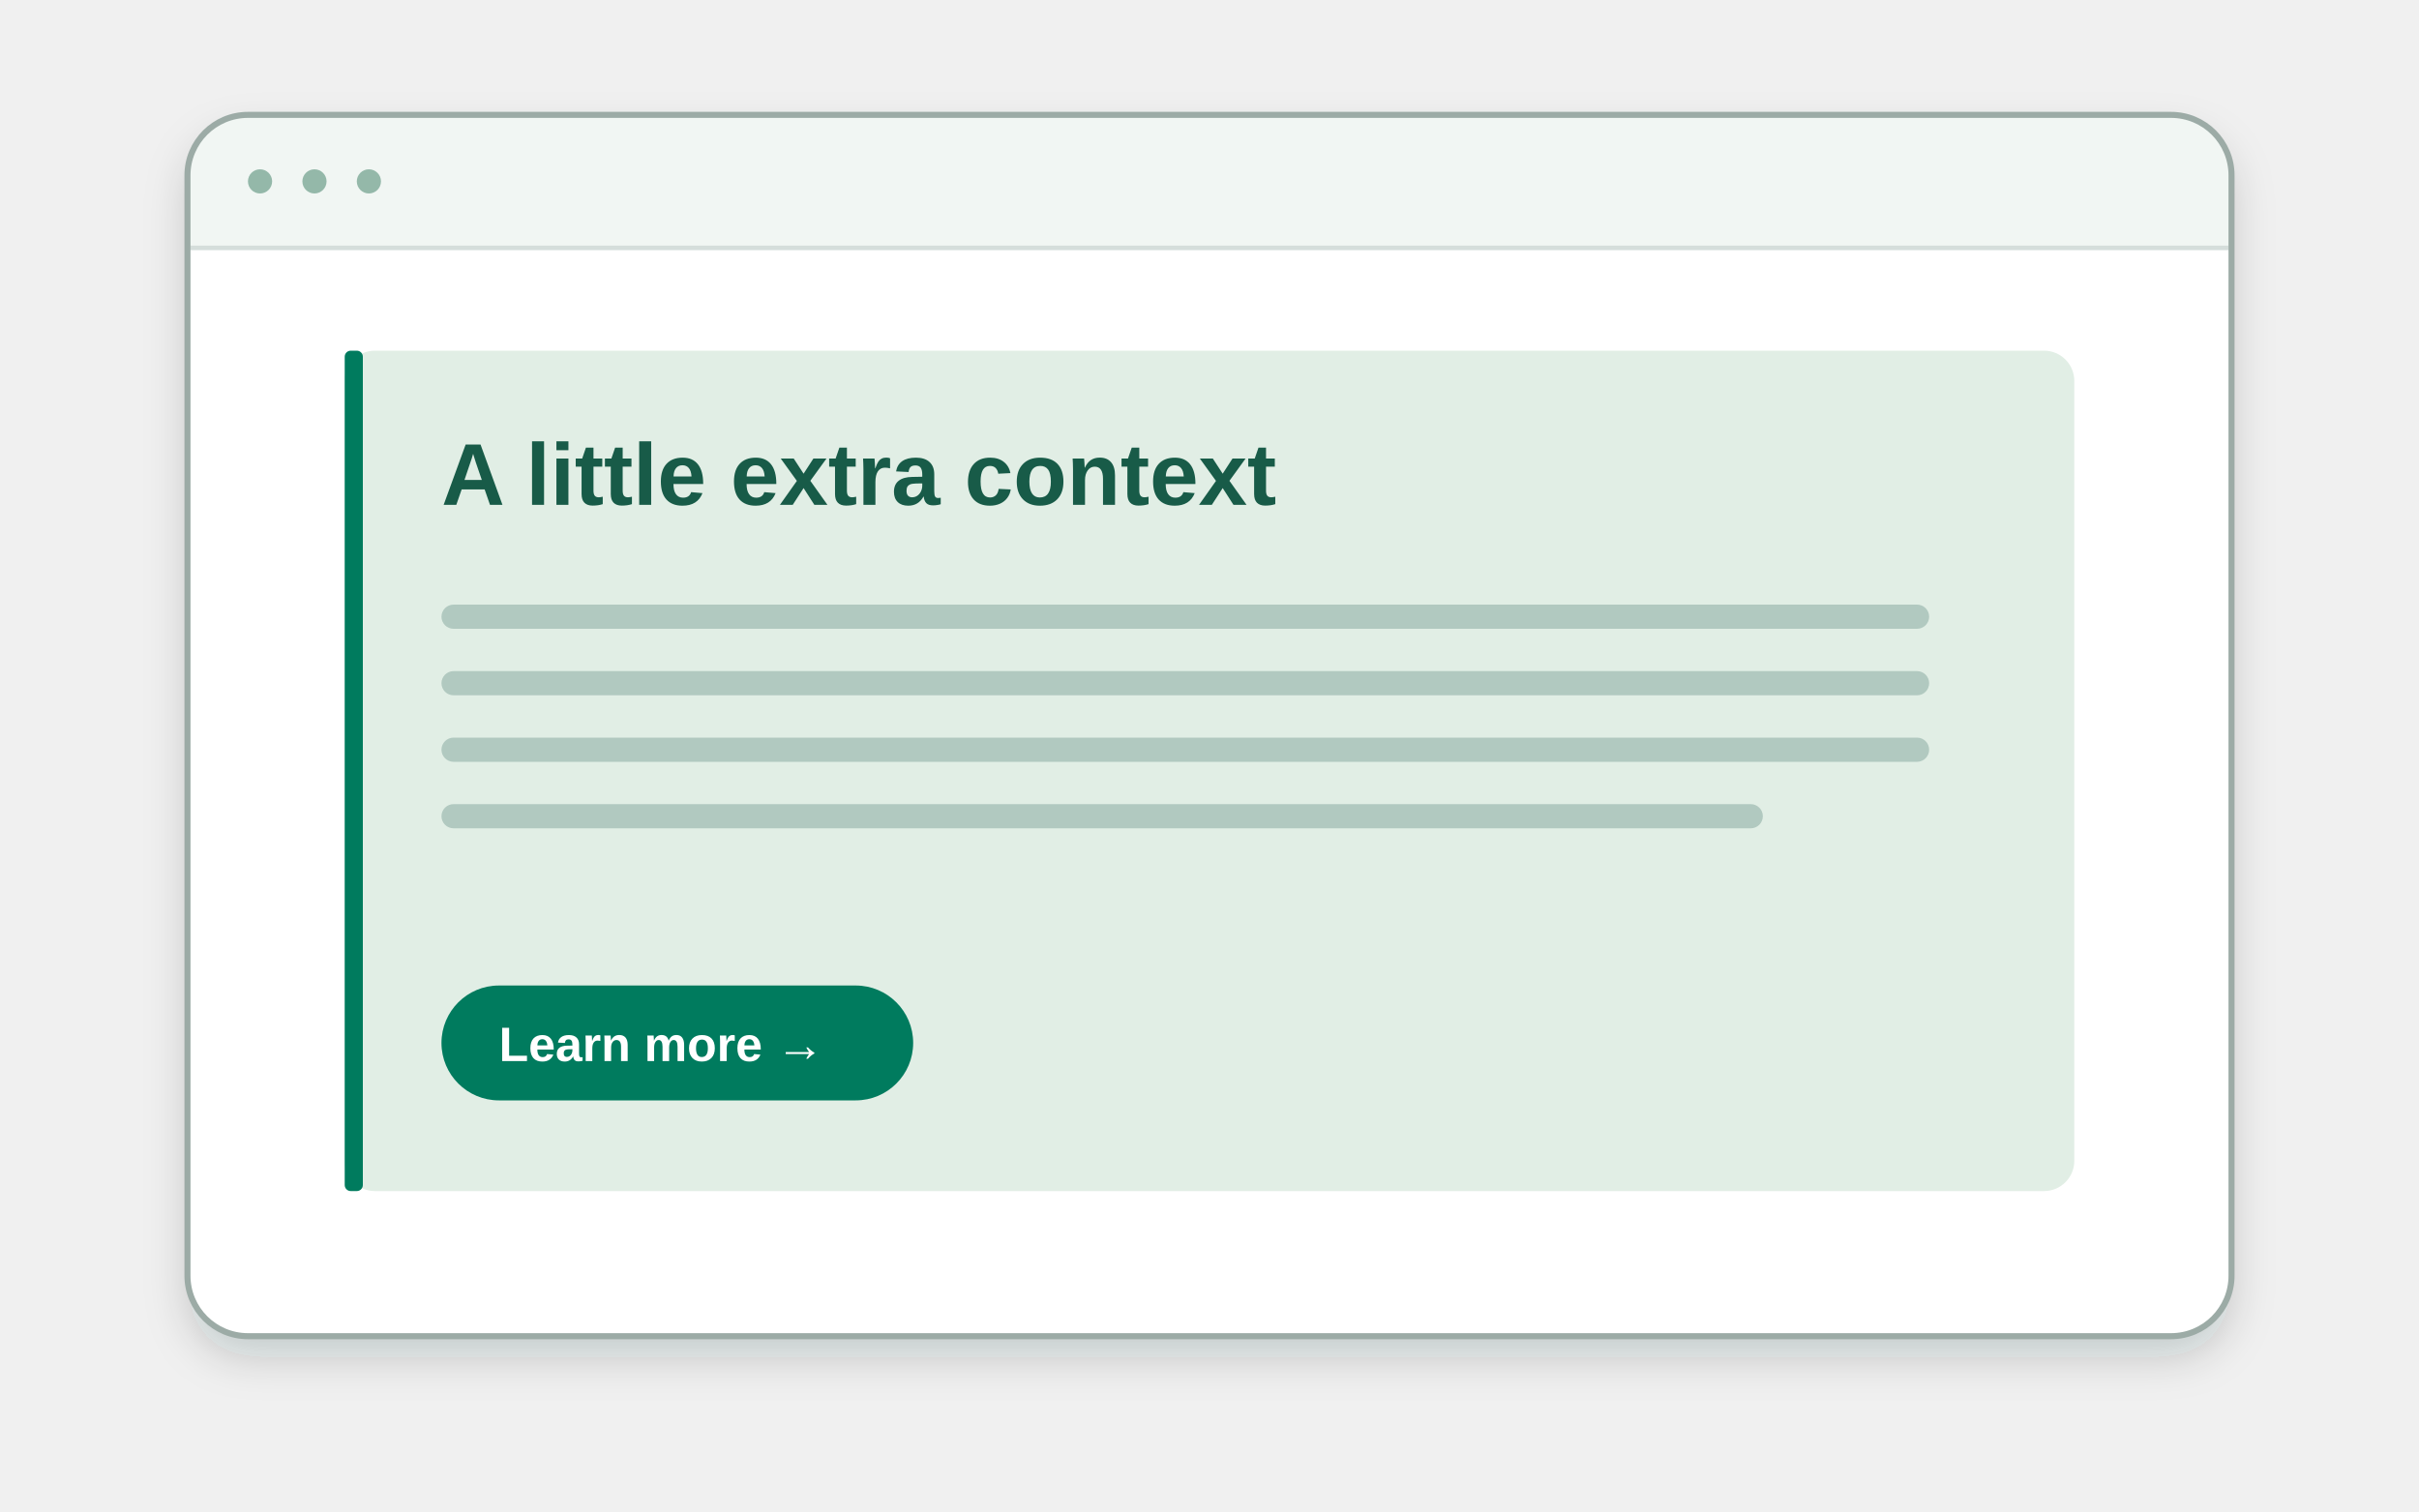
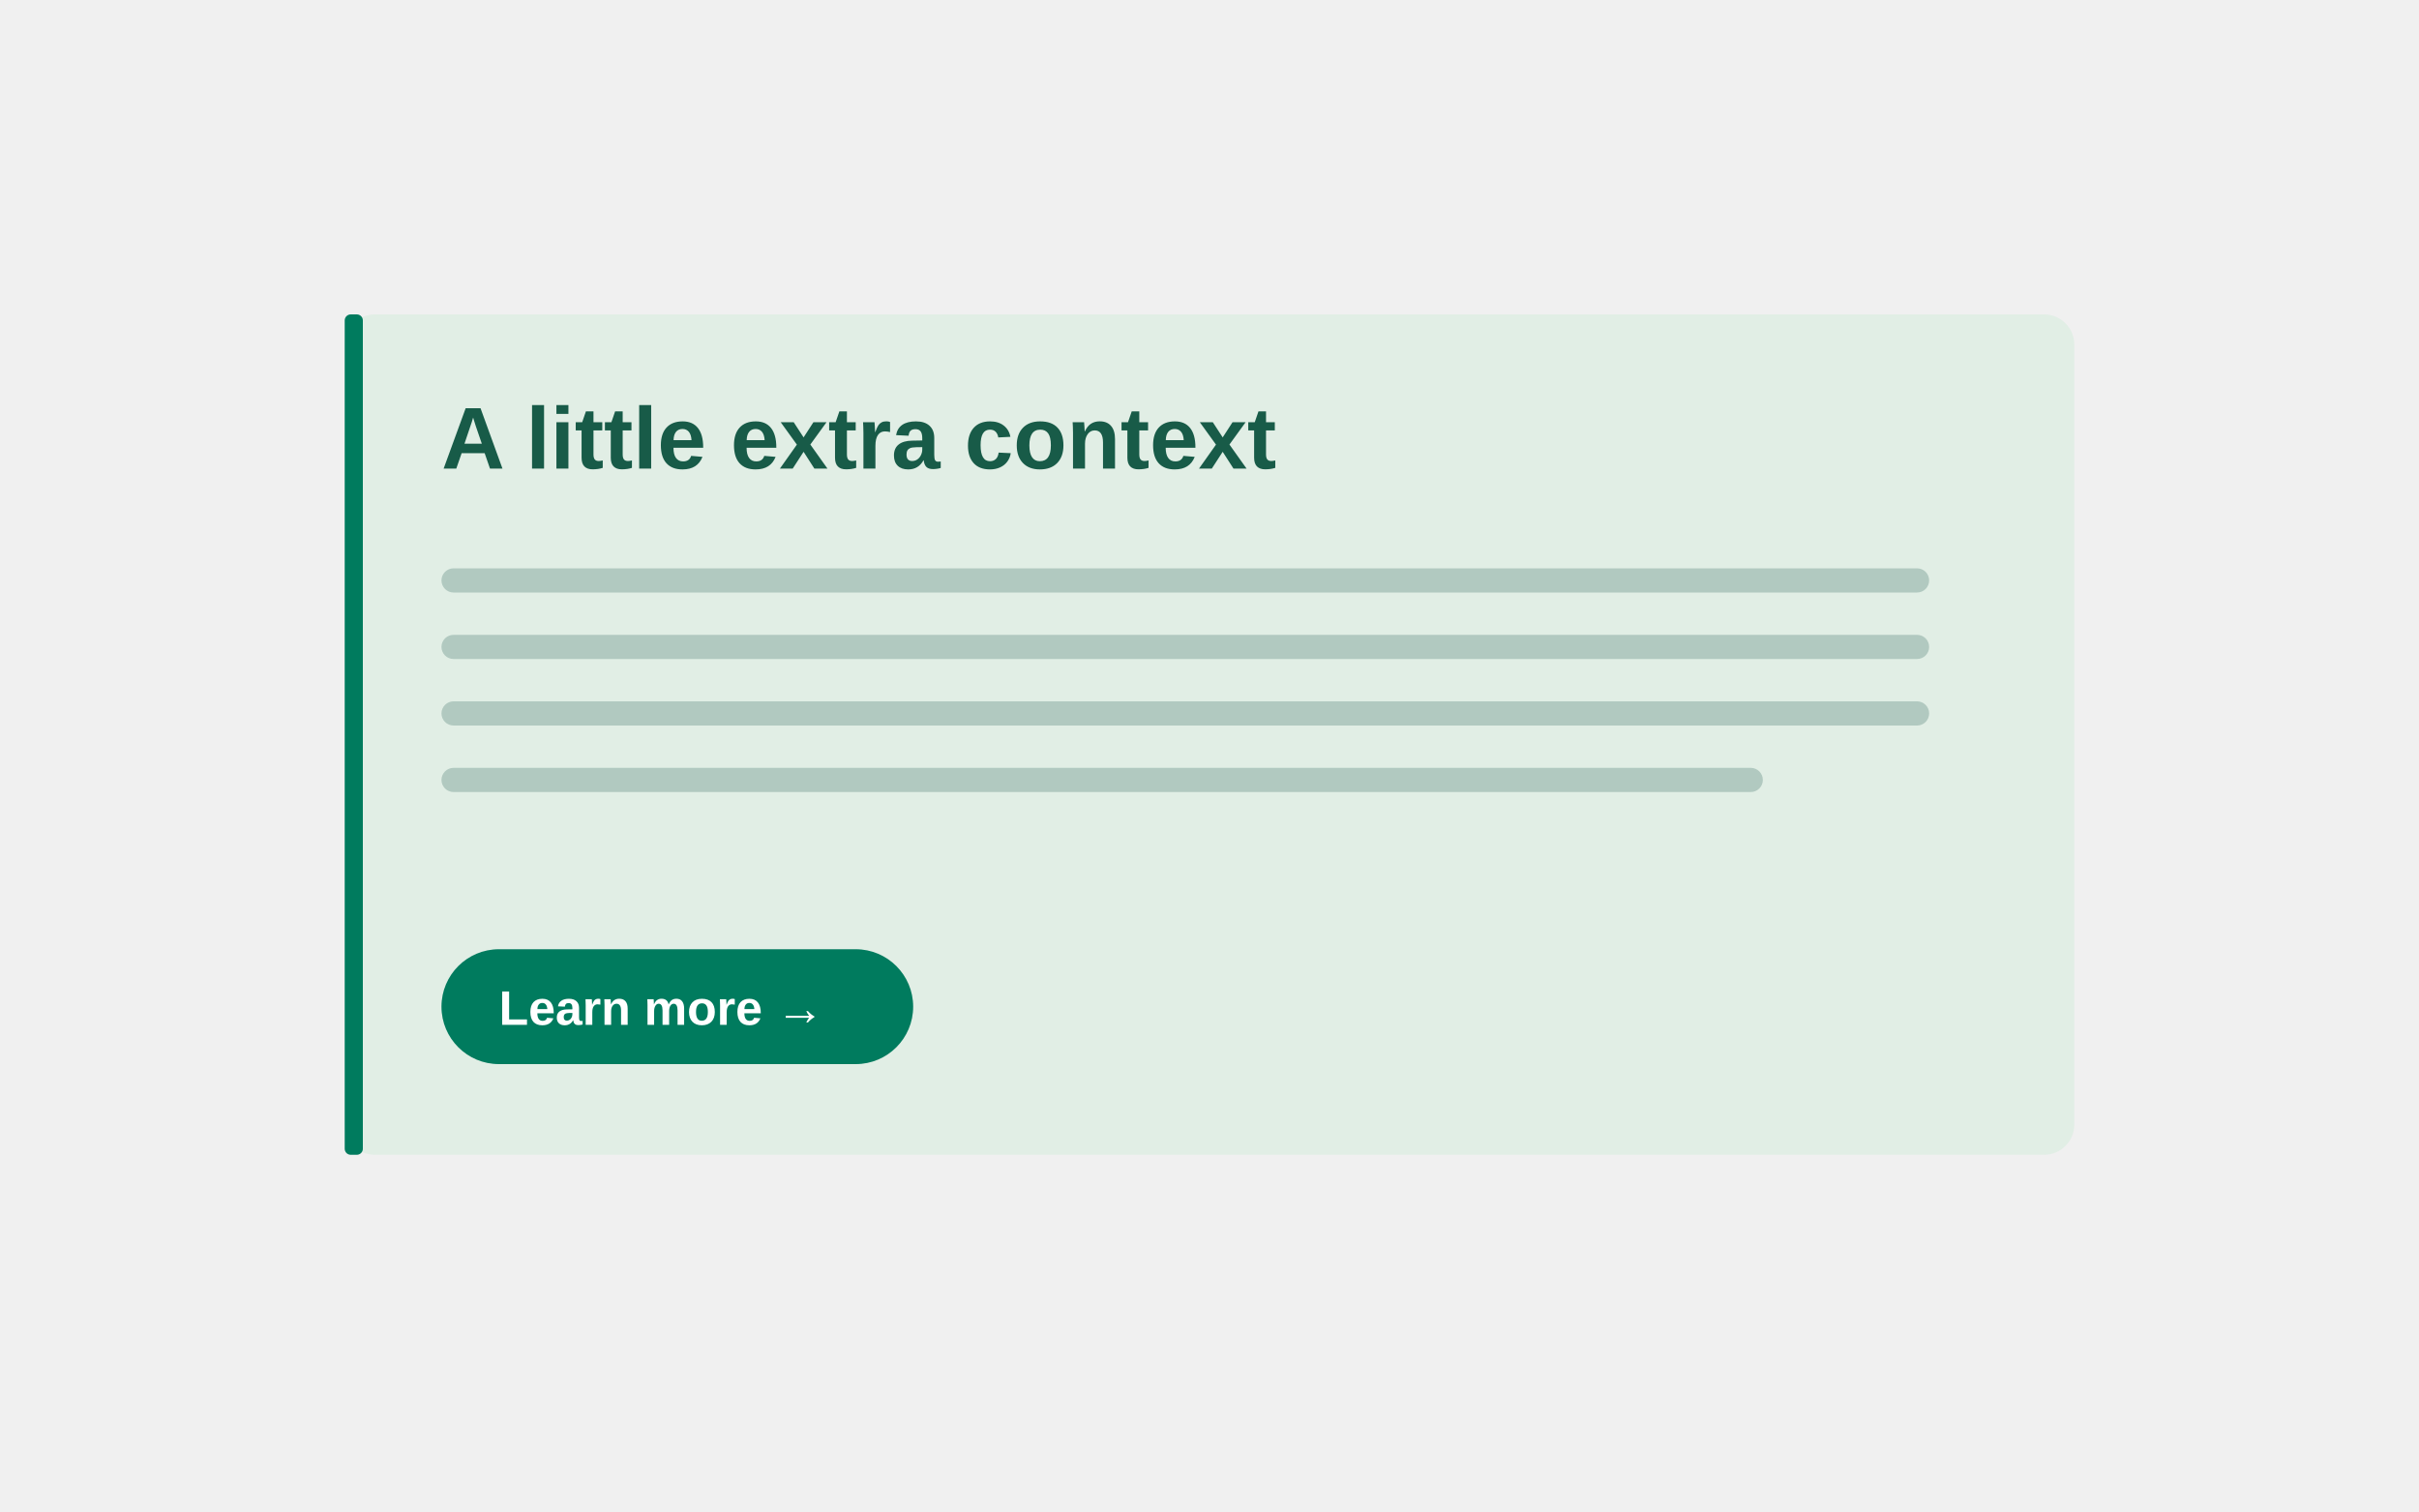
<svg xmlns="http://www.w3.org/2000/svg" width="800" height="500" viewBox="0 0 800 500">
-   <defs>
-     <clipPath id="window">
-       <rect x="62" y="82" width="676" height="360" rx="16" />
-     </clipPath>
-     <filter id="window-shadow" filterUnits="userSpaceOnUse" x="24" y="6" width="752" height="480" color-interpolation-filters="sRGB">
-       <feDropShadow dx="0" dy="7" stdDeviation="7" flood-color="#18231f" flood-opacity="0.18" />
-     </filter>
-   </defs>
-   <rect x="62" y="38" width="676" height="404" rx="20" fill="#fff" filter="url(#window-shadow)" />
-   <rect x="62" y="38" width="676" height="44" rx="20" fill="#f1f6f3" />
-   <path d="M62 66h676v16H62" fill="#f1f6f3" />
-   <circle cx="86" cy="60" r="4" fill="#94b8a9" />
-   <circle cx="104" cy="60" r="4" fill="#94b8a9" />
-   <circle cx="122" cy="60" r="4" fill="#94b8a9" />
-   <path d="M63 82h674" stroke="#d5dedb" stroke-width="1.5" />
-   <g clip-path="url(#window)">
+   <g transform="translate(0 -12)">
    <rect x="114" y="116" width="572" height="278" rx="10" fill="#e1eee5" />
    <rect x="114" y="116" width="6" height="278" rx="2" fill="#007b5e" />
    <text x="146" y="167" font-family="Arial, sans-serif" font-size="29" font-weight="700" fill="#185b48">A little extra context</text>
    <rect x="146" y="200" width="492" height="8" rx="4" fill="#b1c9c0" />
    <rect x="146" y="222" width="492" height="8" rx="4" fill="#b1c9c0" />
    <rect x="146" y="244" width="492" height="8" rx="4" fill="#b1c9c0" />
    <rect x="146" y="266" width="437" height="8" rx="4" fill="#b1c9c0" />
    <rect x="146" y="326" width="156" height="38" rx="19" fill="#007b5e" />
    <text x="165" y="351" font-family="Arial, sans-serif" font-size="16" font-weight="700" fill="#fff">Learn more →</text>
  </g>
-   <rect x="62" y="38" width="676" height="404" rx="20" fill="none" stroke="#9caba6" stroke-width="2" />
</svg>
